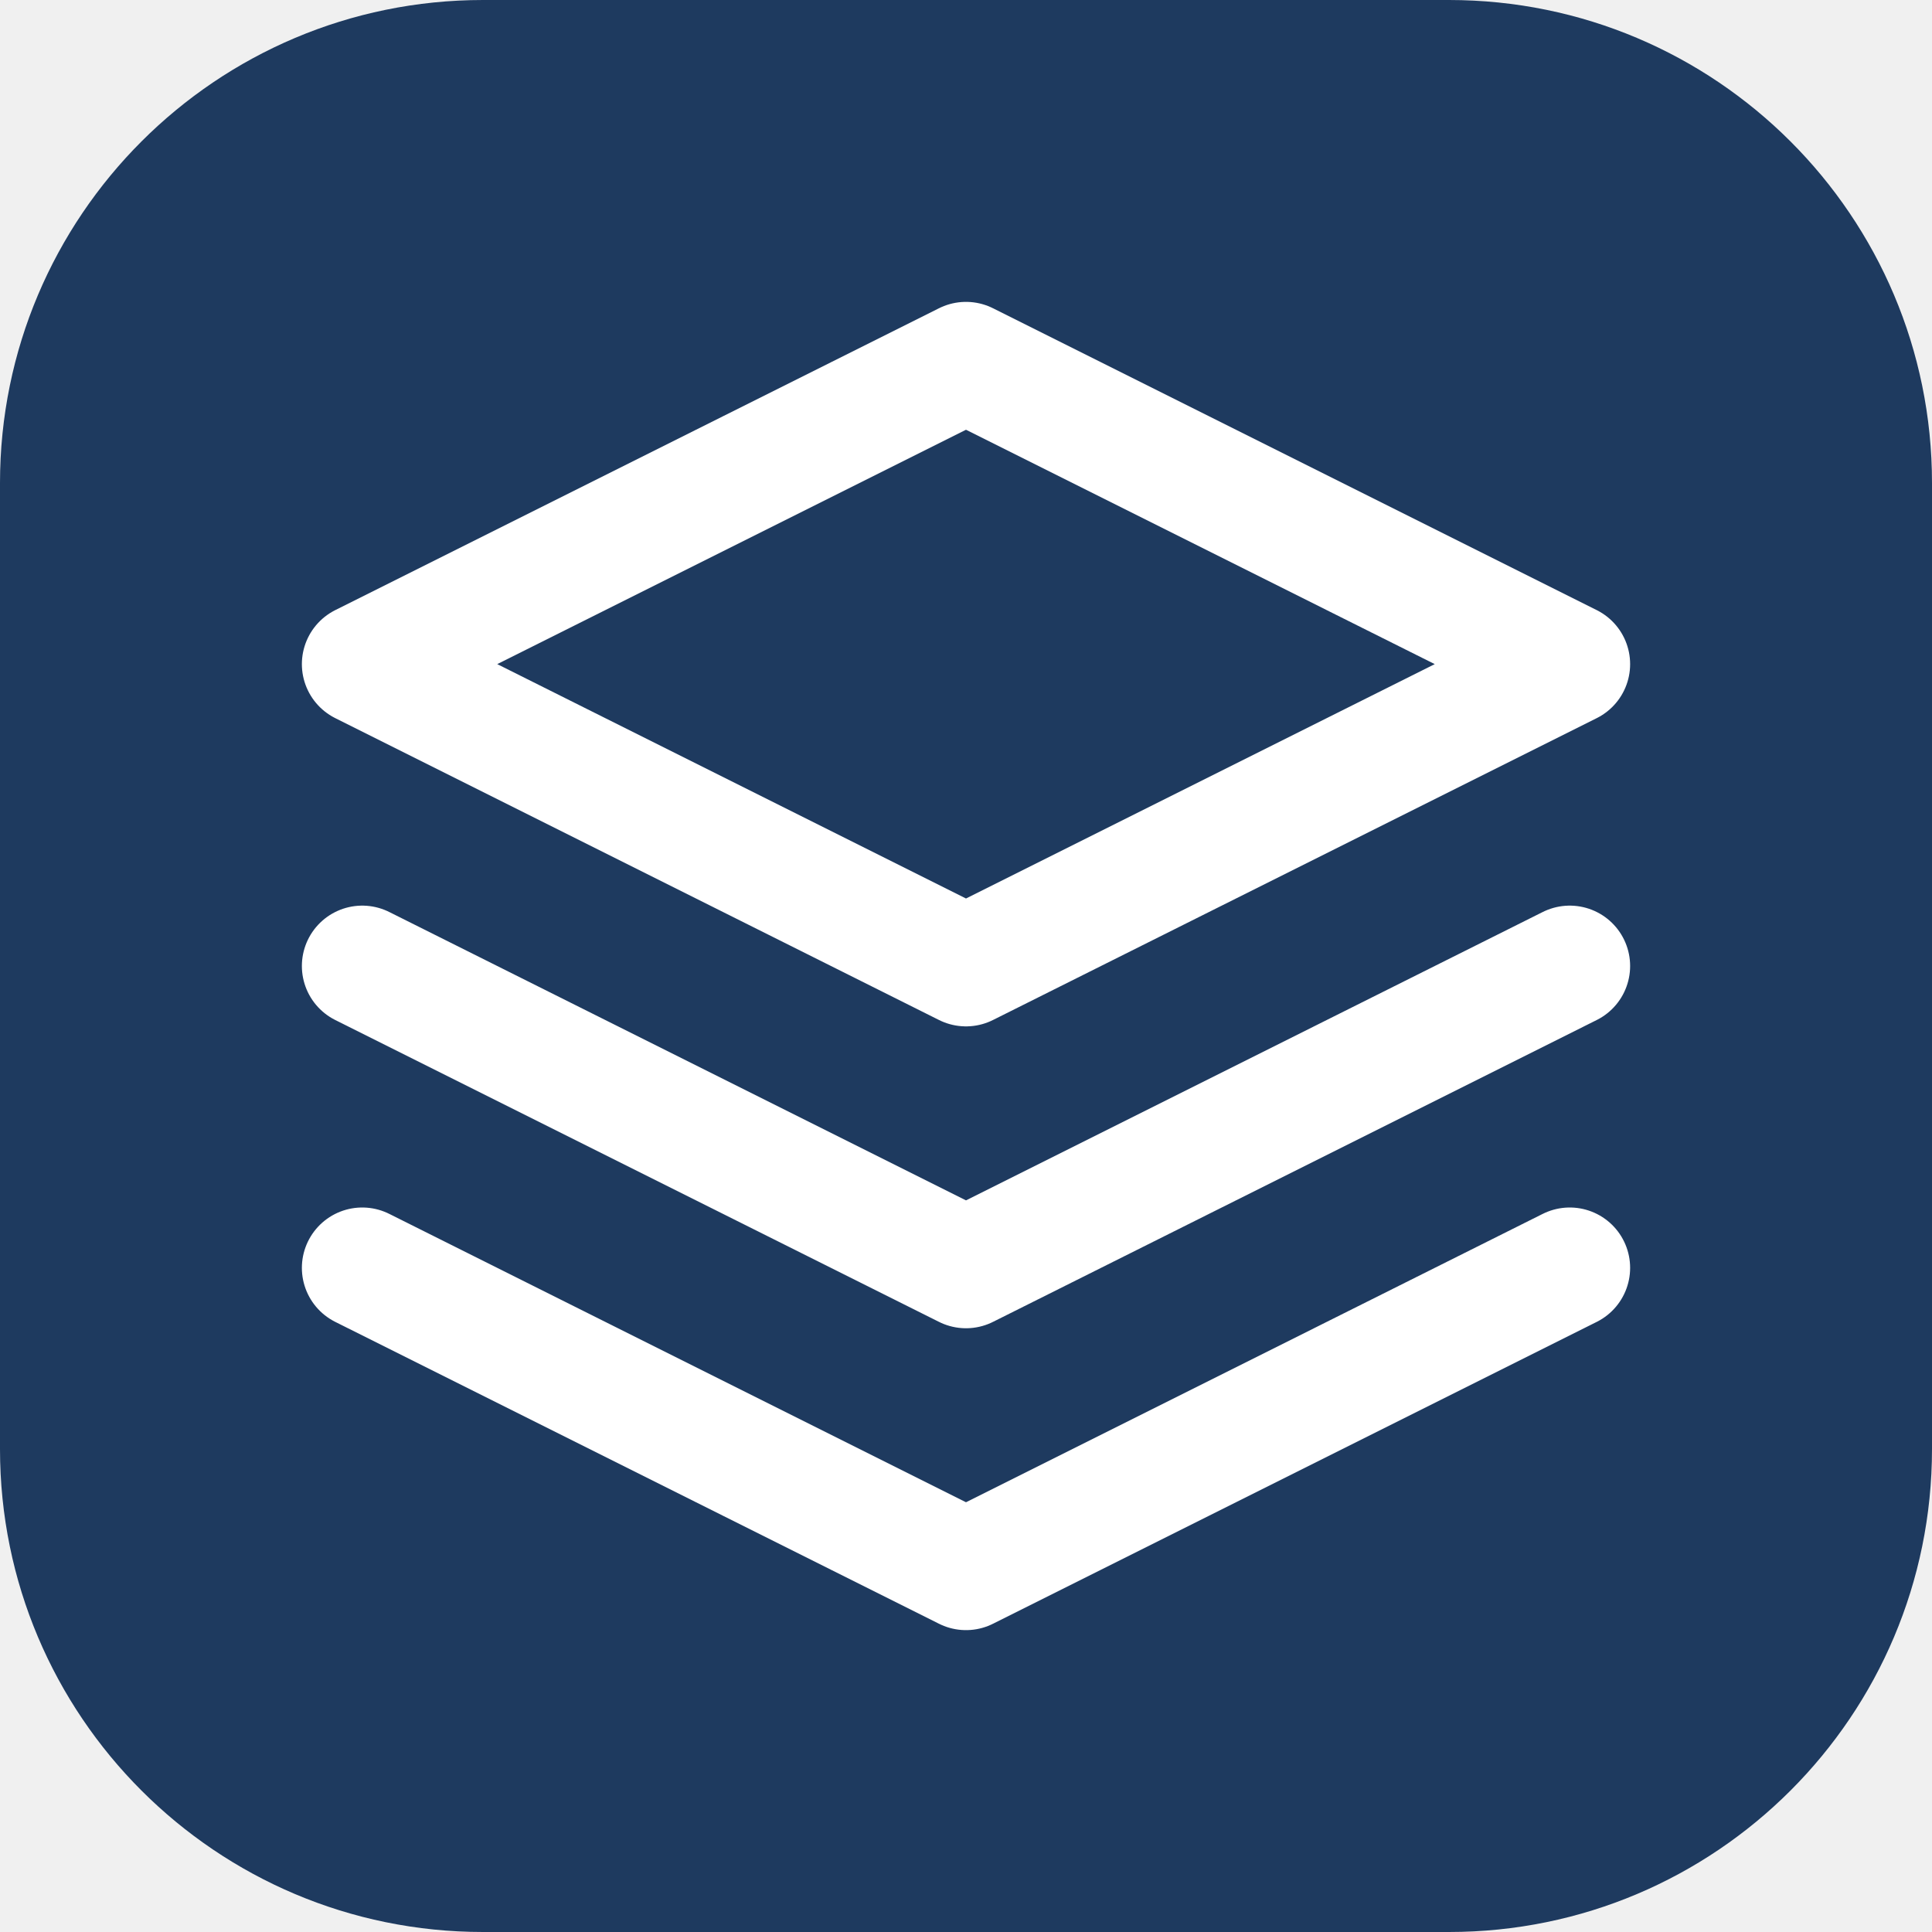
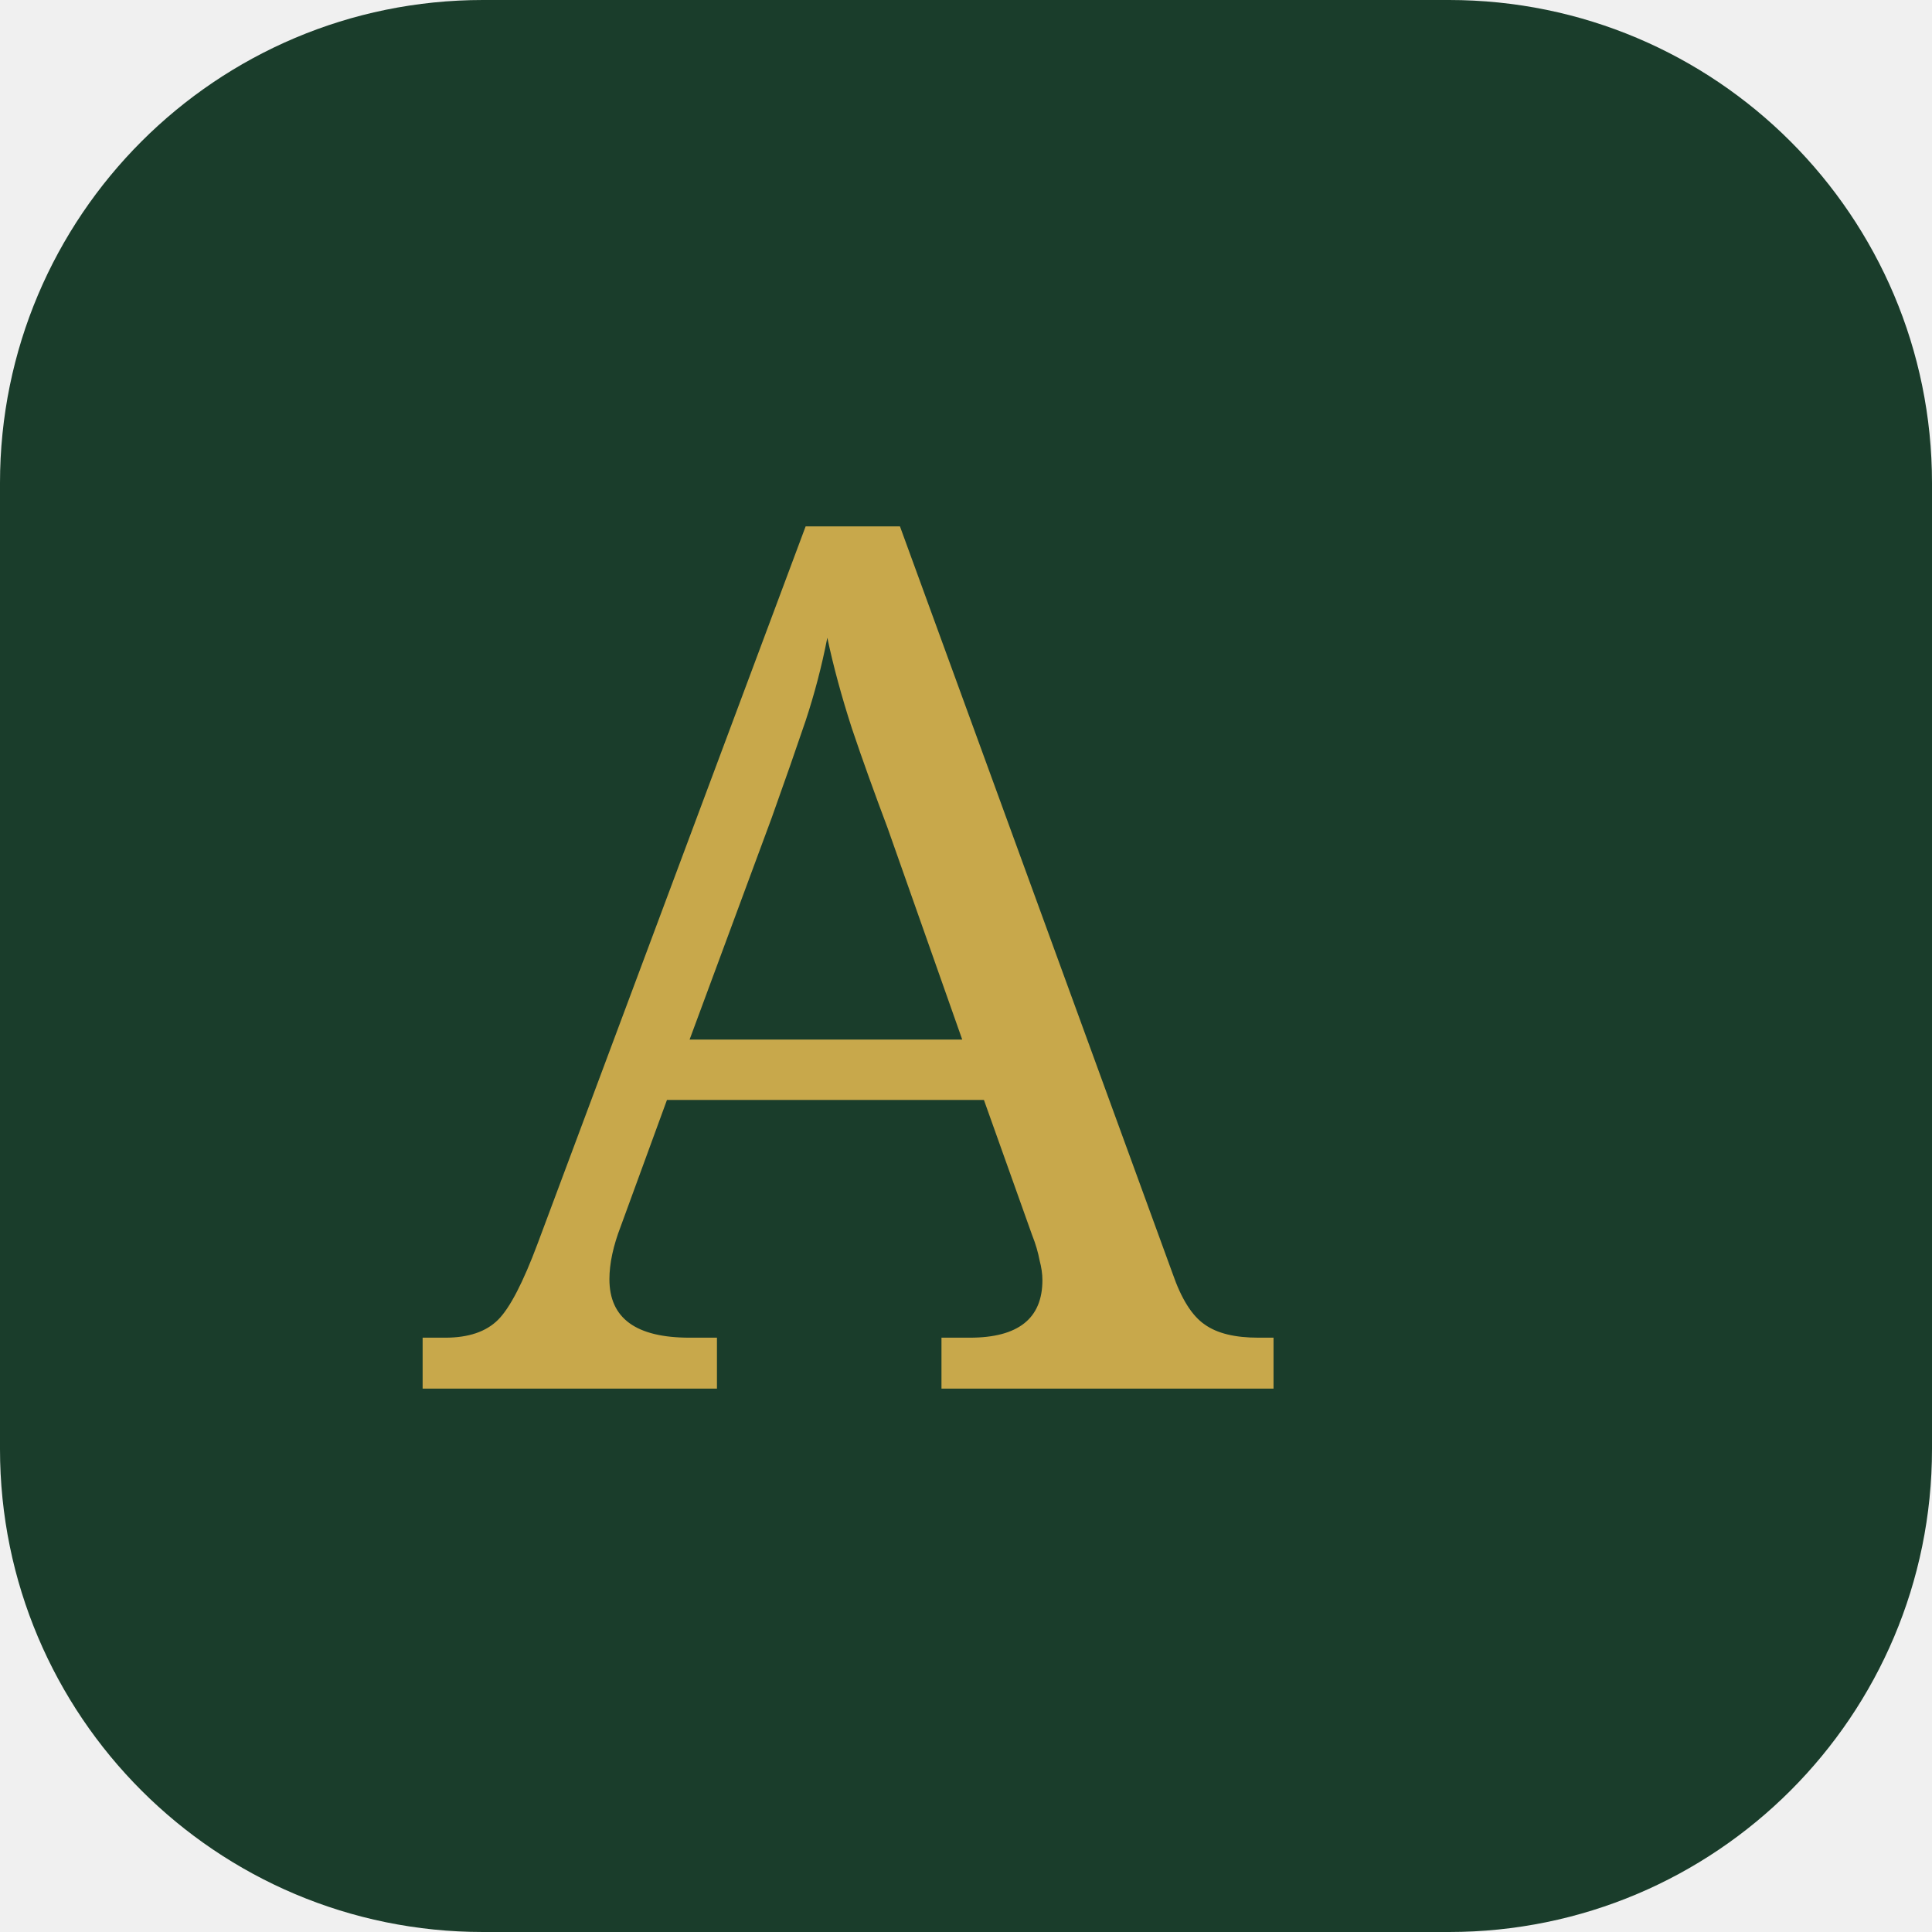
<svg xmlns="http://www.w3.org/2000/svg" viewBox="0 0 32 32">
-   <rect width="32" height="32" rx="8" fill="#1e3a5f" />
-   <path d="M16 6L6 11l10 5 10-5-10-5zM6 21l10 5 10-5M6 16l10 5 10-5" stroke="white" stroke-width="2" fill="none" stroke-linecap="round" stroke-linejoin="round" />
+   <rect width="32" height="32" rx="8" fill="#1a3d2b" />
+   <text x="7" y="23" font-size="20" font-family="serif" fill="#c8a84b">A</text>
</svg>
